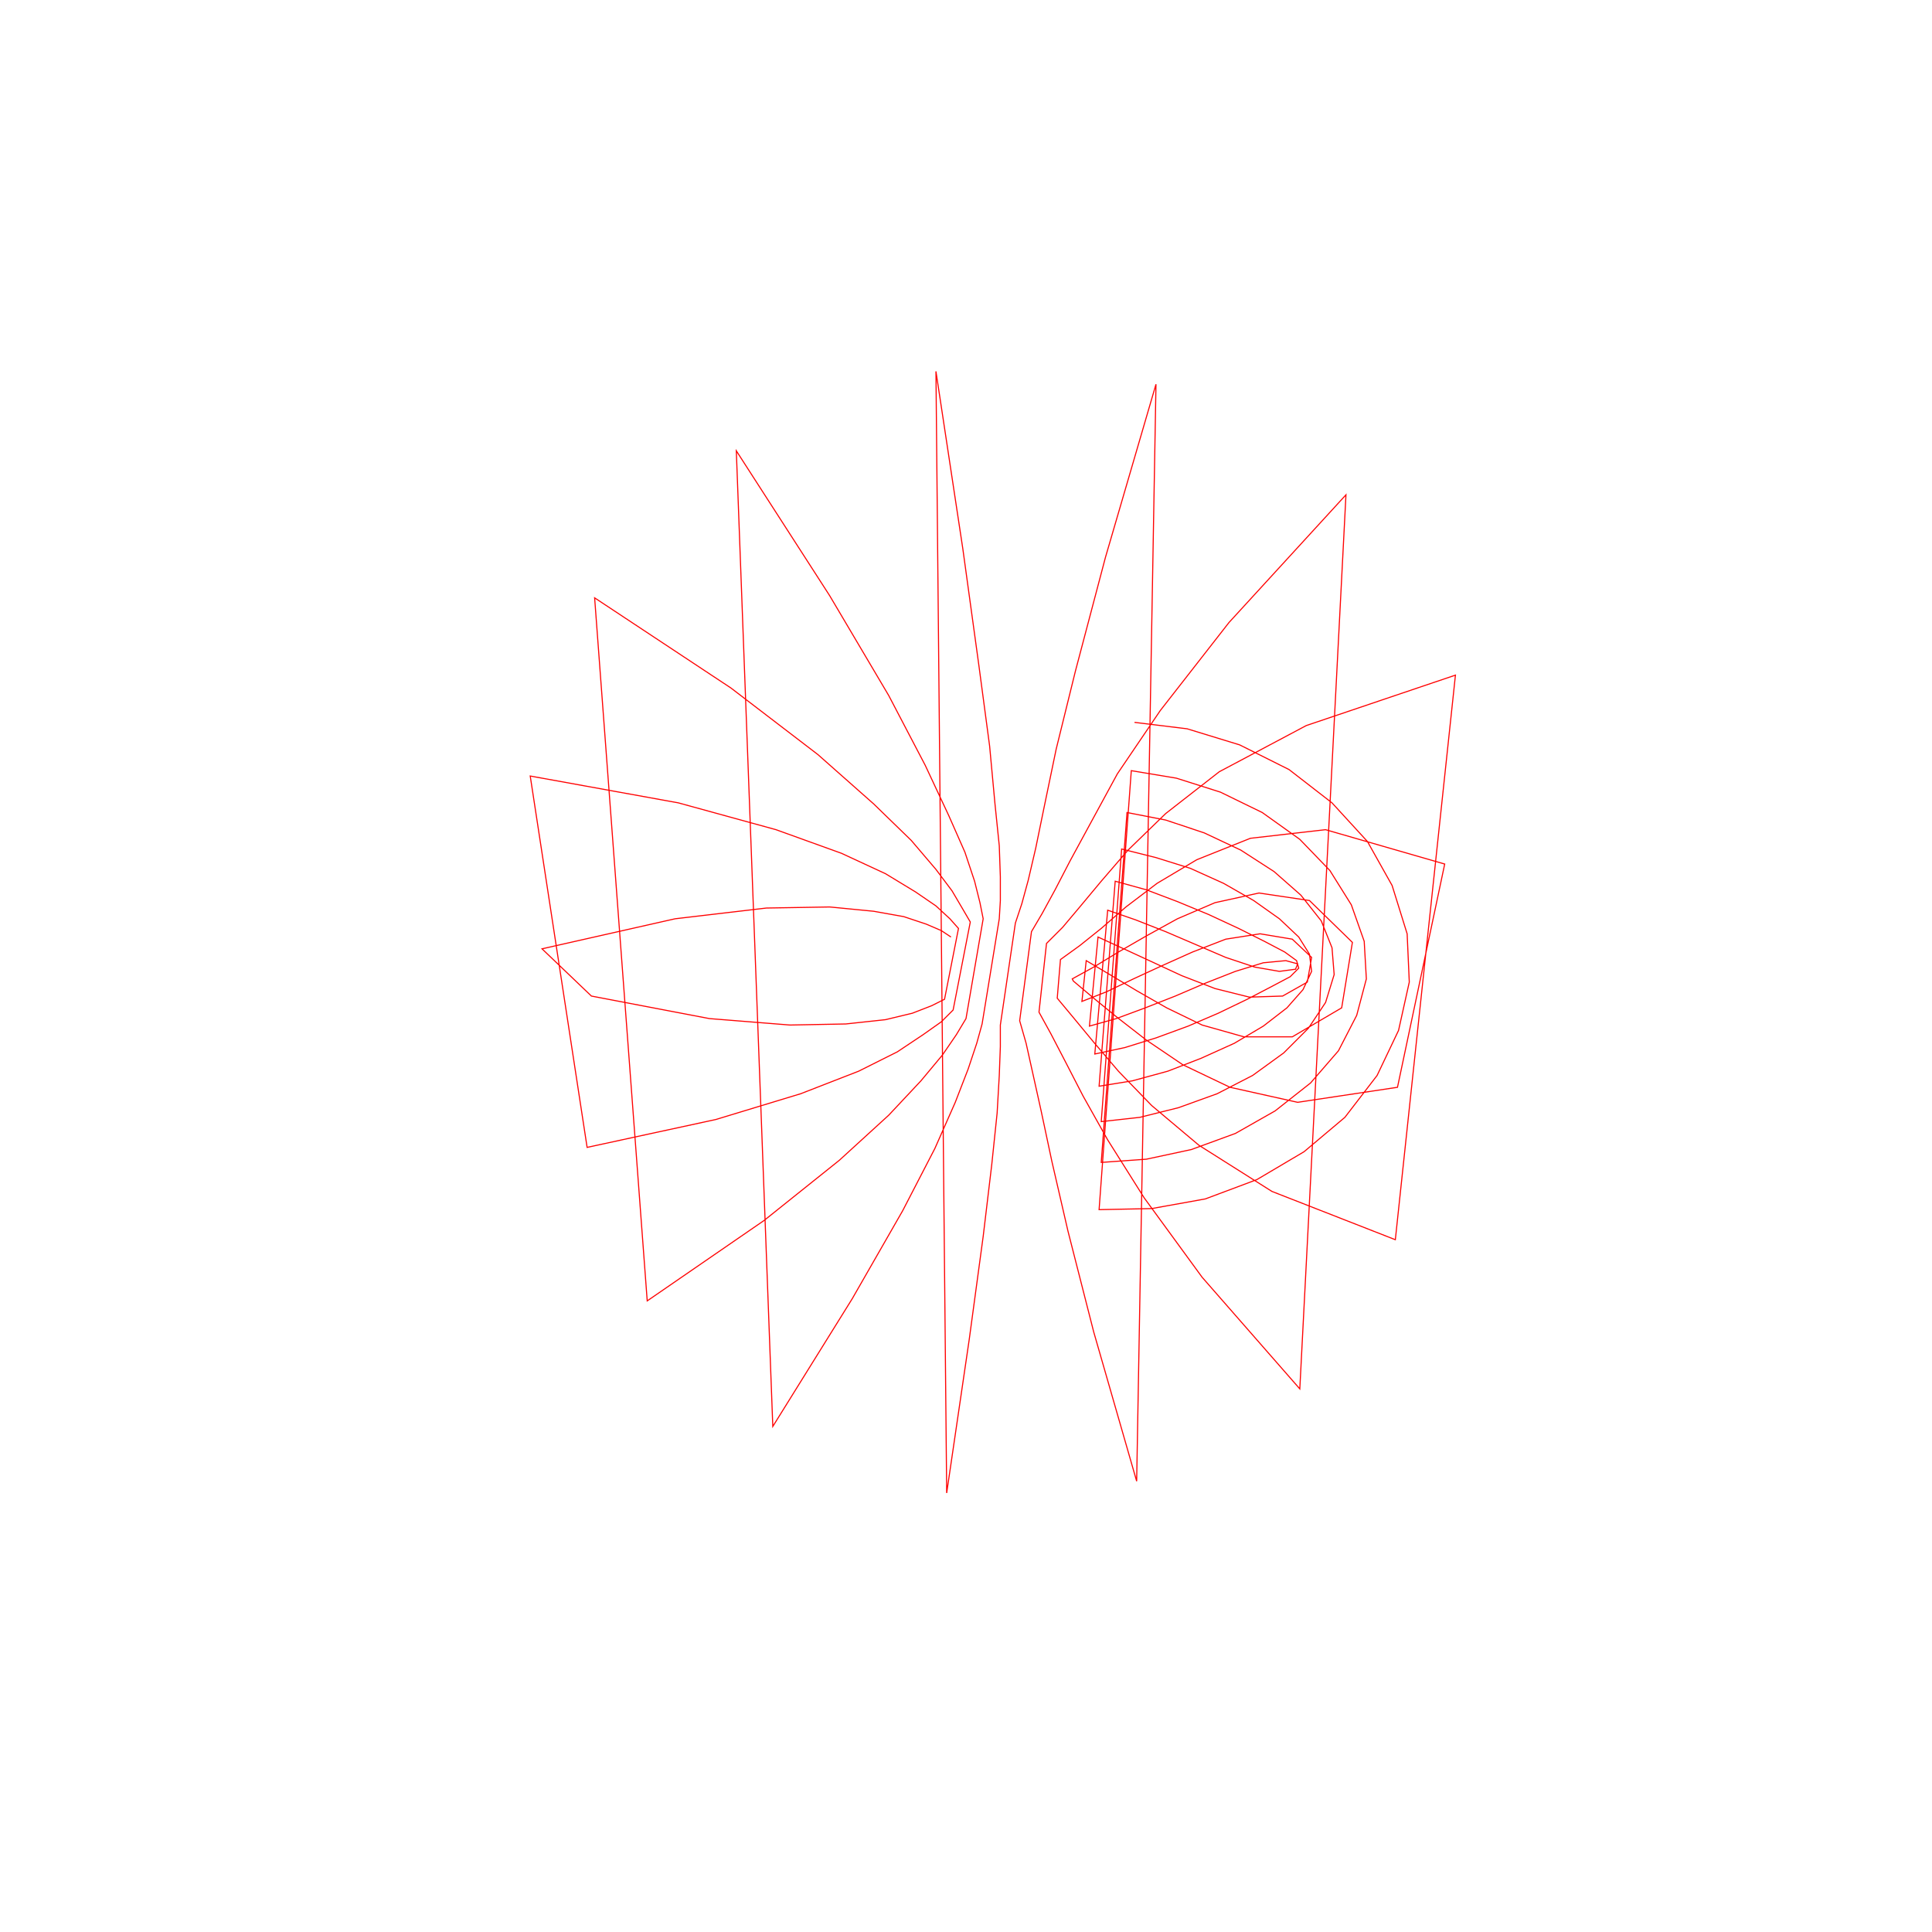
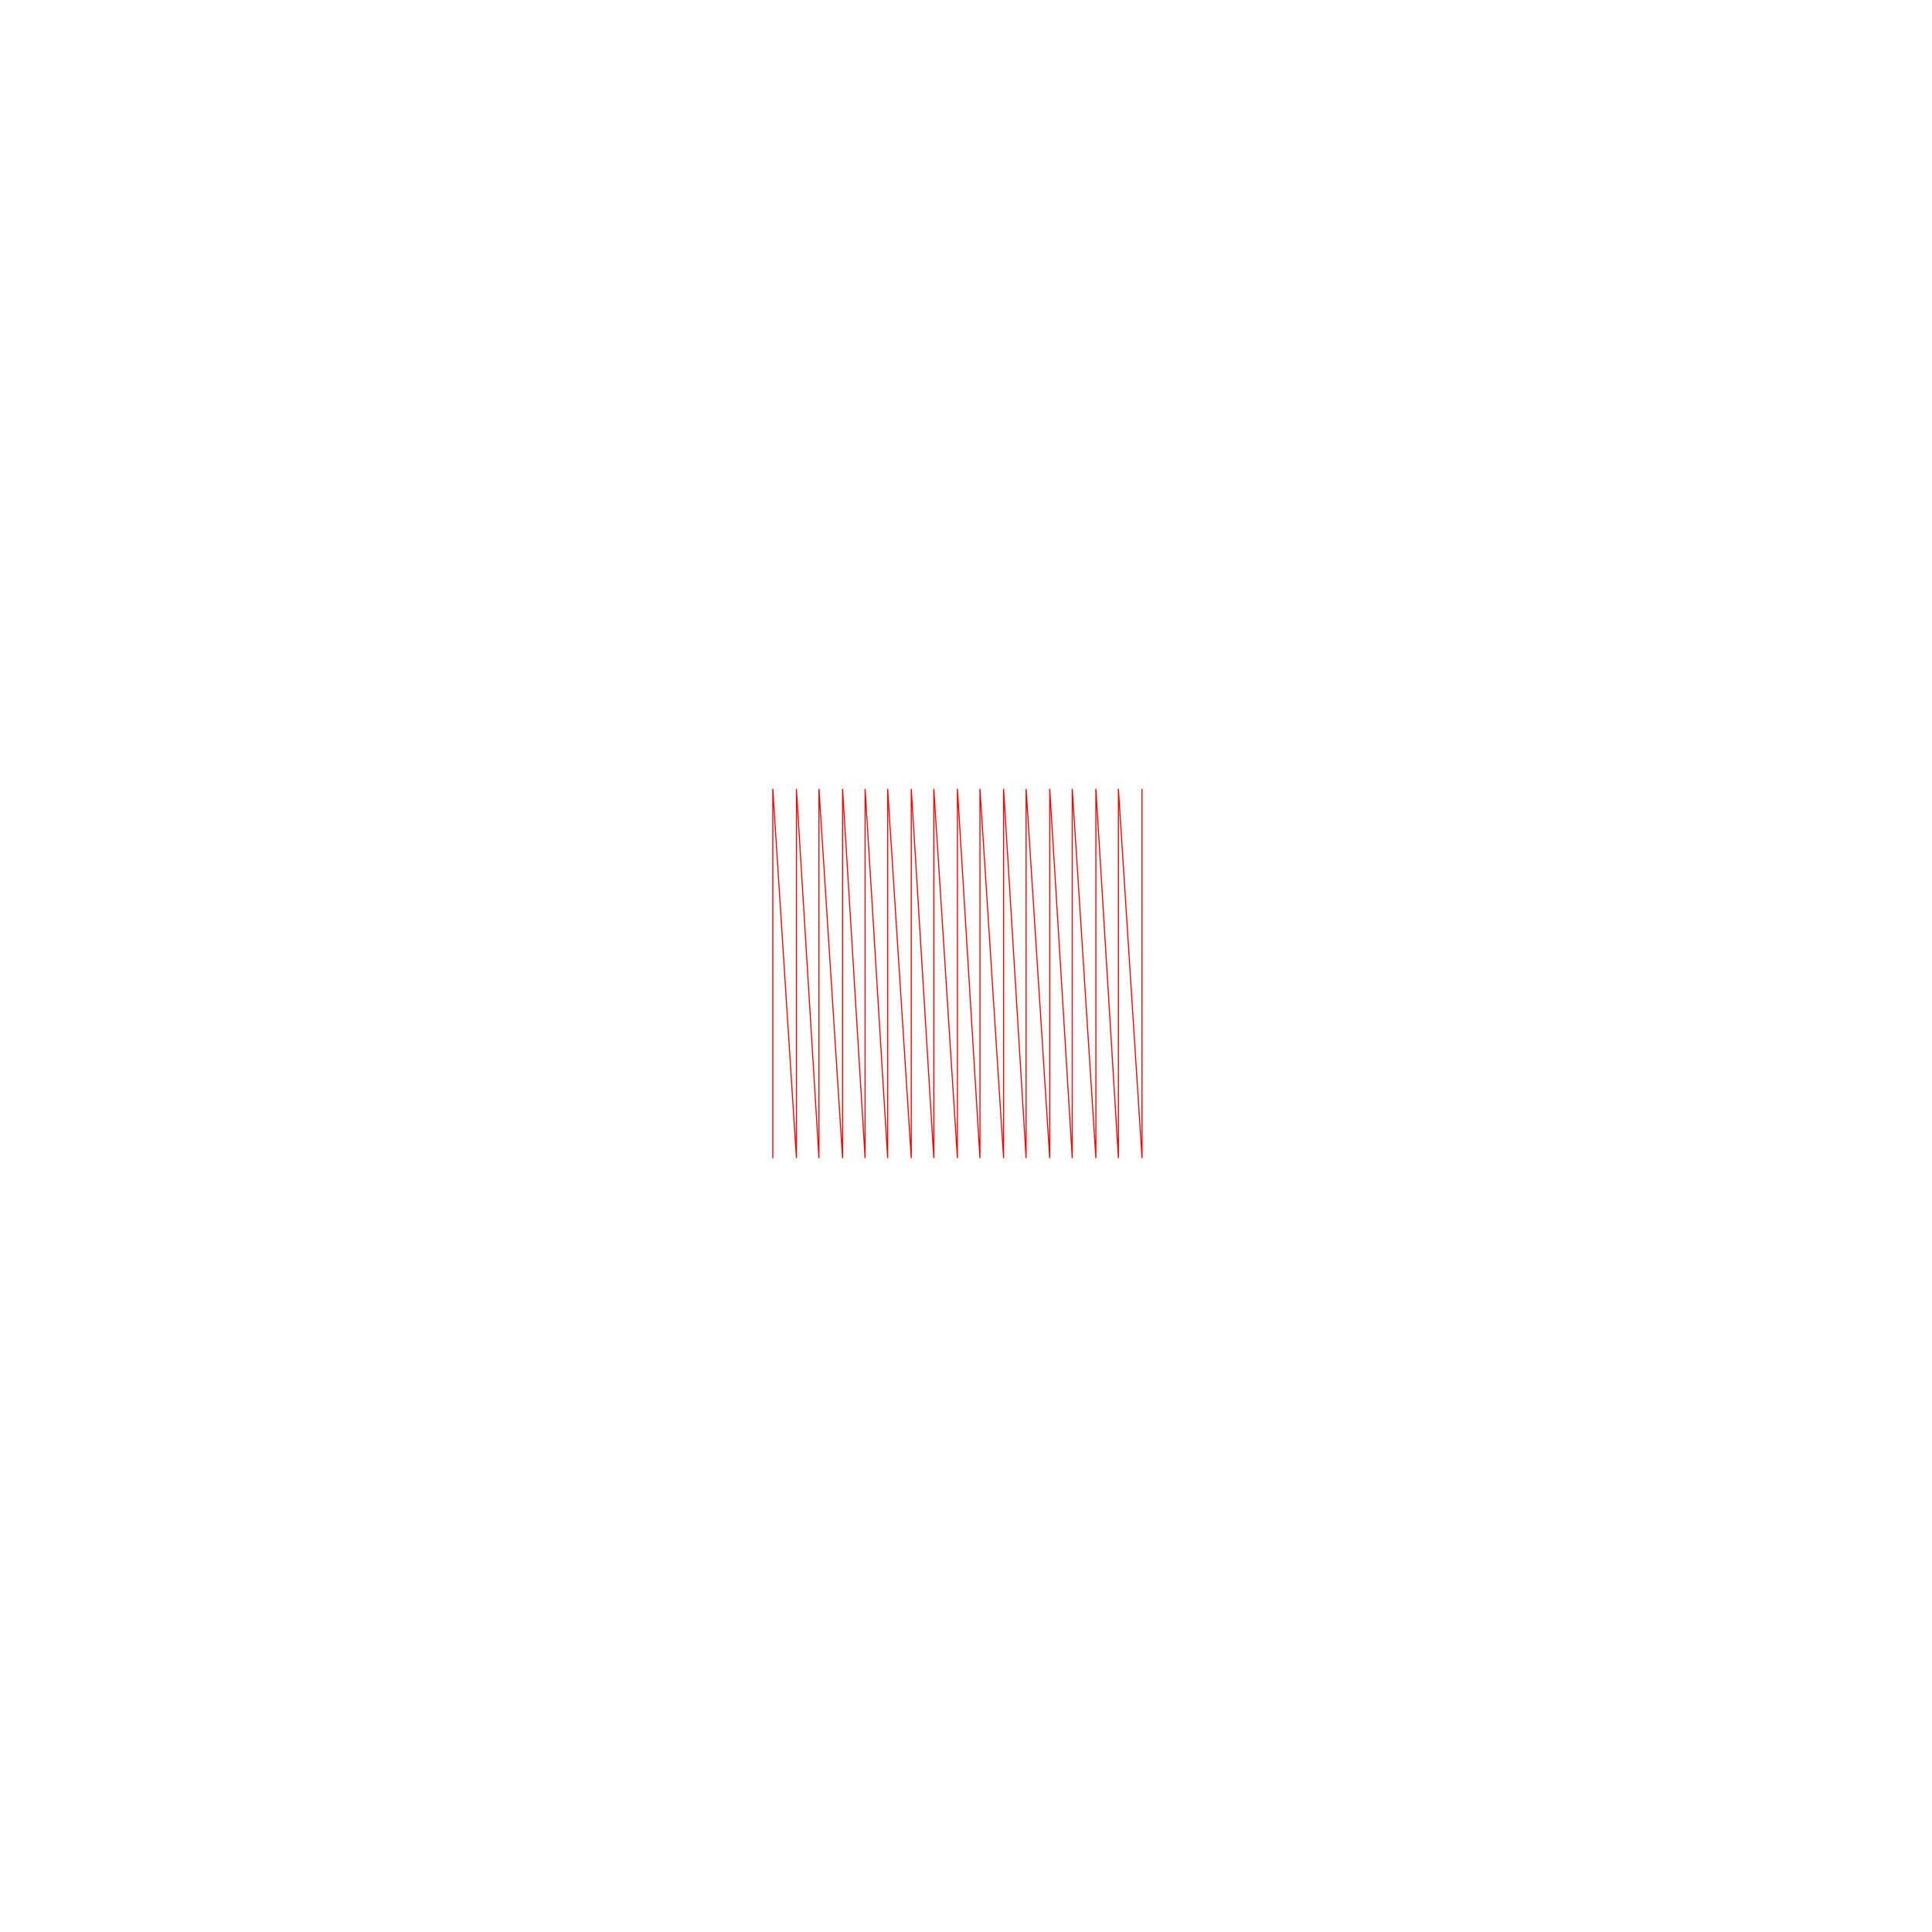
<svg xmlns="http://www.w3.org/2000/svg" width="1800" height="1800" viewBox="0 0 1800 1800">
-   <polyline fill="none" opacity="1" stroke="#FF0000" stroke-width="1" points="886,873 877,867 863,861 842,854 814,849 773,845 714,846 629,856 505,884 551,928 661,949 736,955 788,954 825,950 850,944 868,937 880,931 893,865 885,856 872,844 853,831 825,814 784,795 723,773 632,748 494,723 547,1069 667,1043 746,1019 800,998 836,980 860,964 877,952 888,941 904,859 897,847 887,830 872,810 849,783 814,749 762,703 681,641 554,557 603,1212 712,1137 782,1081 828,1039 858,1007 878,983 891,964 900,949 916,856 913,841 908,821 899,794 884,760 862,713 828,648 773,555 686,420 720,1329 794,1210 841,1128 871,1070 890,1027 902,996 910,972 915,954 931,856 932,839 932,817 931,788 927,749 922,695 912,620 897,511 872,346 882,1391 903,1248 916,1152 924,1085 929,1037 931,1002 932,975 932,955 946,860 952,842 958,820 965,790 973,751 984,698 1002,625 1030,519 1077,358 1059,1380 1019,1241 995,1147 980,1082 970,1035 962,999 956,972 950,951 961,868 971,851 983,829 997,802 1016,767 1041,721 1081,662 1145,580 1254,461 1211,1294 1120,1190 1066,1116 1032,1062 1009,1021 992,988 979,963 968,943 975,879 990,864 1006,845 1026,821 1051,792 1086,758 1136,719 1217,676 1356,629 1300,1155 1185,1110 1117,1067 1073,1030 1042,998 1019,971 1000,948 985,930 988,894 1006,881 1026,865 1049,845 1078,823 1115,801 1165,781 1235,773 1346,805 1302,1013 1209,1027 1146,1013 1102,992 1068,969 1041,948 1019,930 1000,914 999,912 1019,901 1042,887 1068,872 1097,856 1132,841 1173,832 1220,839 1260,878 1250,939 1204,966 1159,966 1120,955 1087,939 1059,923 1034,908 1012,895 1008,933 1031,924 1056,912 1082,900 1111,887 1142,875 1174,870 1204,875 1222,892 1218,915 1195,928 1164,929 1132,921 1101,909 1073,896 1047,884 1023,873 1015,956 1040,949 1067,939 1095,928 1123,916 1151,905 1177,897 1198,895 1209,898 1207,903 1192,905 1169,901 1142,892 1114,880 1086,868 1058,857 1032,848 1020,982 1048,976 1077,967 1107,956 1135,944 1162,931 1185,919 1202,910 1210,902 1208,895 1197,887 1178,877 1154,865 1126,852 1097,840 1068,829 1039,821 1024,1012 1055,1007 1088,998 1119,986 1150,972 1177,956 1199,939 1214,922 1222,905 1220,889 1210,873 1192,856 1168,839 1140,823 1109,809 1077,799 1045,791 1026,1045 1062,1041 1098,1032 1134,1019 1167,1002 1196,981 1219,958 1235,934 1243,908 1241,883 1231,858 1212,834 1187,812 1156,792 1122,776 1086,764 1050,757 1026,1083 1068,1080 1110,1071 1151,1056 1188,1035 1221,1009 1247,979 1264,946 1273,912 1271,877 1259,843 1239,811 1211,782 1176,757 1137,738 1096,725 1054,718 1024,1127 1073,1126 1123,1117 1171,1099 1215,1073 1253,1041 1283,1002 1303,960 1313,915 1311,870 1297,825 1274,784 1241,748 1201,717 1155,694 1106,679 1057,673 " />
+   <polyline fill="none" opacity="1" stroke="#FF0000" stroke-width="1" points="720,1079 720,1057 720,1036 720,1014 720,993 720,972 720,950 720,929 720,907 720,886 720,864 720,843 720,821 720,800 720,778 720,757 720,735 742,1079 742,1057 742,1036 742,1014 742,993 742,972 742,950 742,929 742,907 742,886 742,864 742,843 742,821 742,800 742,778 742,757 742,735 763,1079 763,1057 763,1036 763,1014 763,993 763,972 763,950 763,929 763,907 763,886 763,864 763,843 763,821 763,800 763,778 763,757 763,735 785,1079 785,1057 785,1036 785,1014 785,993 785,972 785,950 785,929 785,907 785,886 785,864 785,843 785,821 785,800 785,778 785,757 785,735 806,1079 806,1057 806,1036 806,1014 806,993 806,972 806,950 806,929 806,907 806,886 806,864 806,843 806,821 806,800 806,778 806,757 806,735 827,1079 827,1057 827,1036 827,1014 827,993 827,972 827,950 827,929 827,907 827,886 827,864 827,843 827,821 827,800 827,778 827,757 827,735 849,1079 849,1057 849,1036 849,1014 849,993 849,972 849,950 849,929 849,907 849,886 849,864 849,843 849,821 849,800 849,778 849,757 849,735 870,1079 870,1057 870,1036 870,1014 870,993 870,972 870,950 870,929 870,907 870,886 870,864 870,843 870,821 870,800 870,778 870,757 870,735 892,1079 892,1057 892,1036 892,1014 892,993 892,972 892,950 892,929 892,907 892,886 892,864 892,843 892,821 892,800 892,778 892,757 892,735 913,1079 913,1057 913,1036 913,1014 913,993 913,972 913,950 913,929 913,907 913,886 913,864 913,843 913,821 913,800 913,778 913,757 913,735 935,1079 935,1057 935,1036 935,1014 935,993 935,972 935,950 935,929 935,907 935,886 935,864 935,843 935,821 935,800 935,778 935,757 935,735 956,1079 956,1057 956,1036 956,1014 956,993 956,972 956,950 956,929 956,907 956,886 956,864 956,843 956,821 956,800 956,778 956,757 956,735 978,1079 978,1057 978,1036 978,1014 978,993 978,972 978,950 978,929 978,907 978,886 978,864 978,843 978,821 978,800 978,778 978,757 978,735 999,1079 999,1057 999,1036 999,1014 999,993 999,972 999,950 999,929 999,907 999,886 999,864 999,843 999,821 999,800 999,778 999,757 999,735 1021,1079 1021,1057 1021,1036 1021,1014 1021,993 1021,972 1021,950 1021,929 1021,907 1021,886 1021,864 1021,843 1021,821 1021,800 1021,778 1021,757 1021,735 1042,1079 1042,1057 1042,1036 1042,1014 1042,993 1042,972 1042,950 1042,929 1042,907 1042,886 1042,864 1042,843 1042,821 1042,800 1042,778 1042,757 1042,735 1064,1079 1064,1057 1064,1036 1064,1014 1064,993 1064,972 1064,950 1064,929 1064,907 1064,886 1064,864 1064,843 1064,821 1064,800 1064,778 1064,757 1064,735 " />
</svg>
